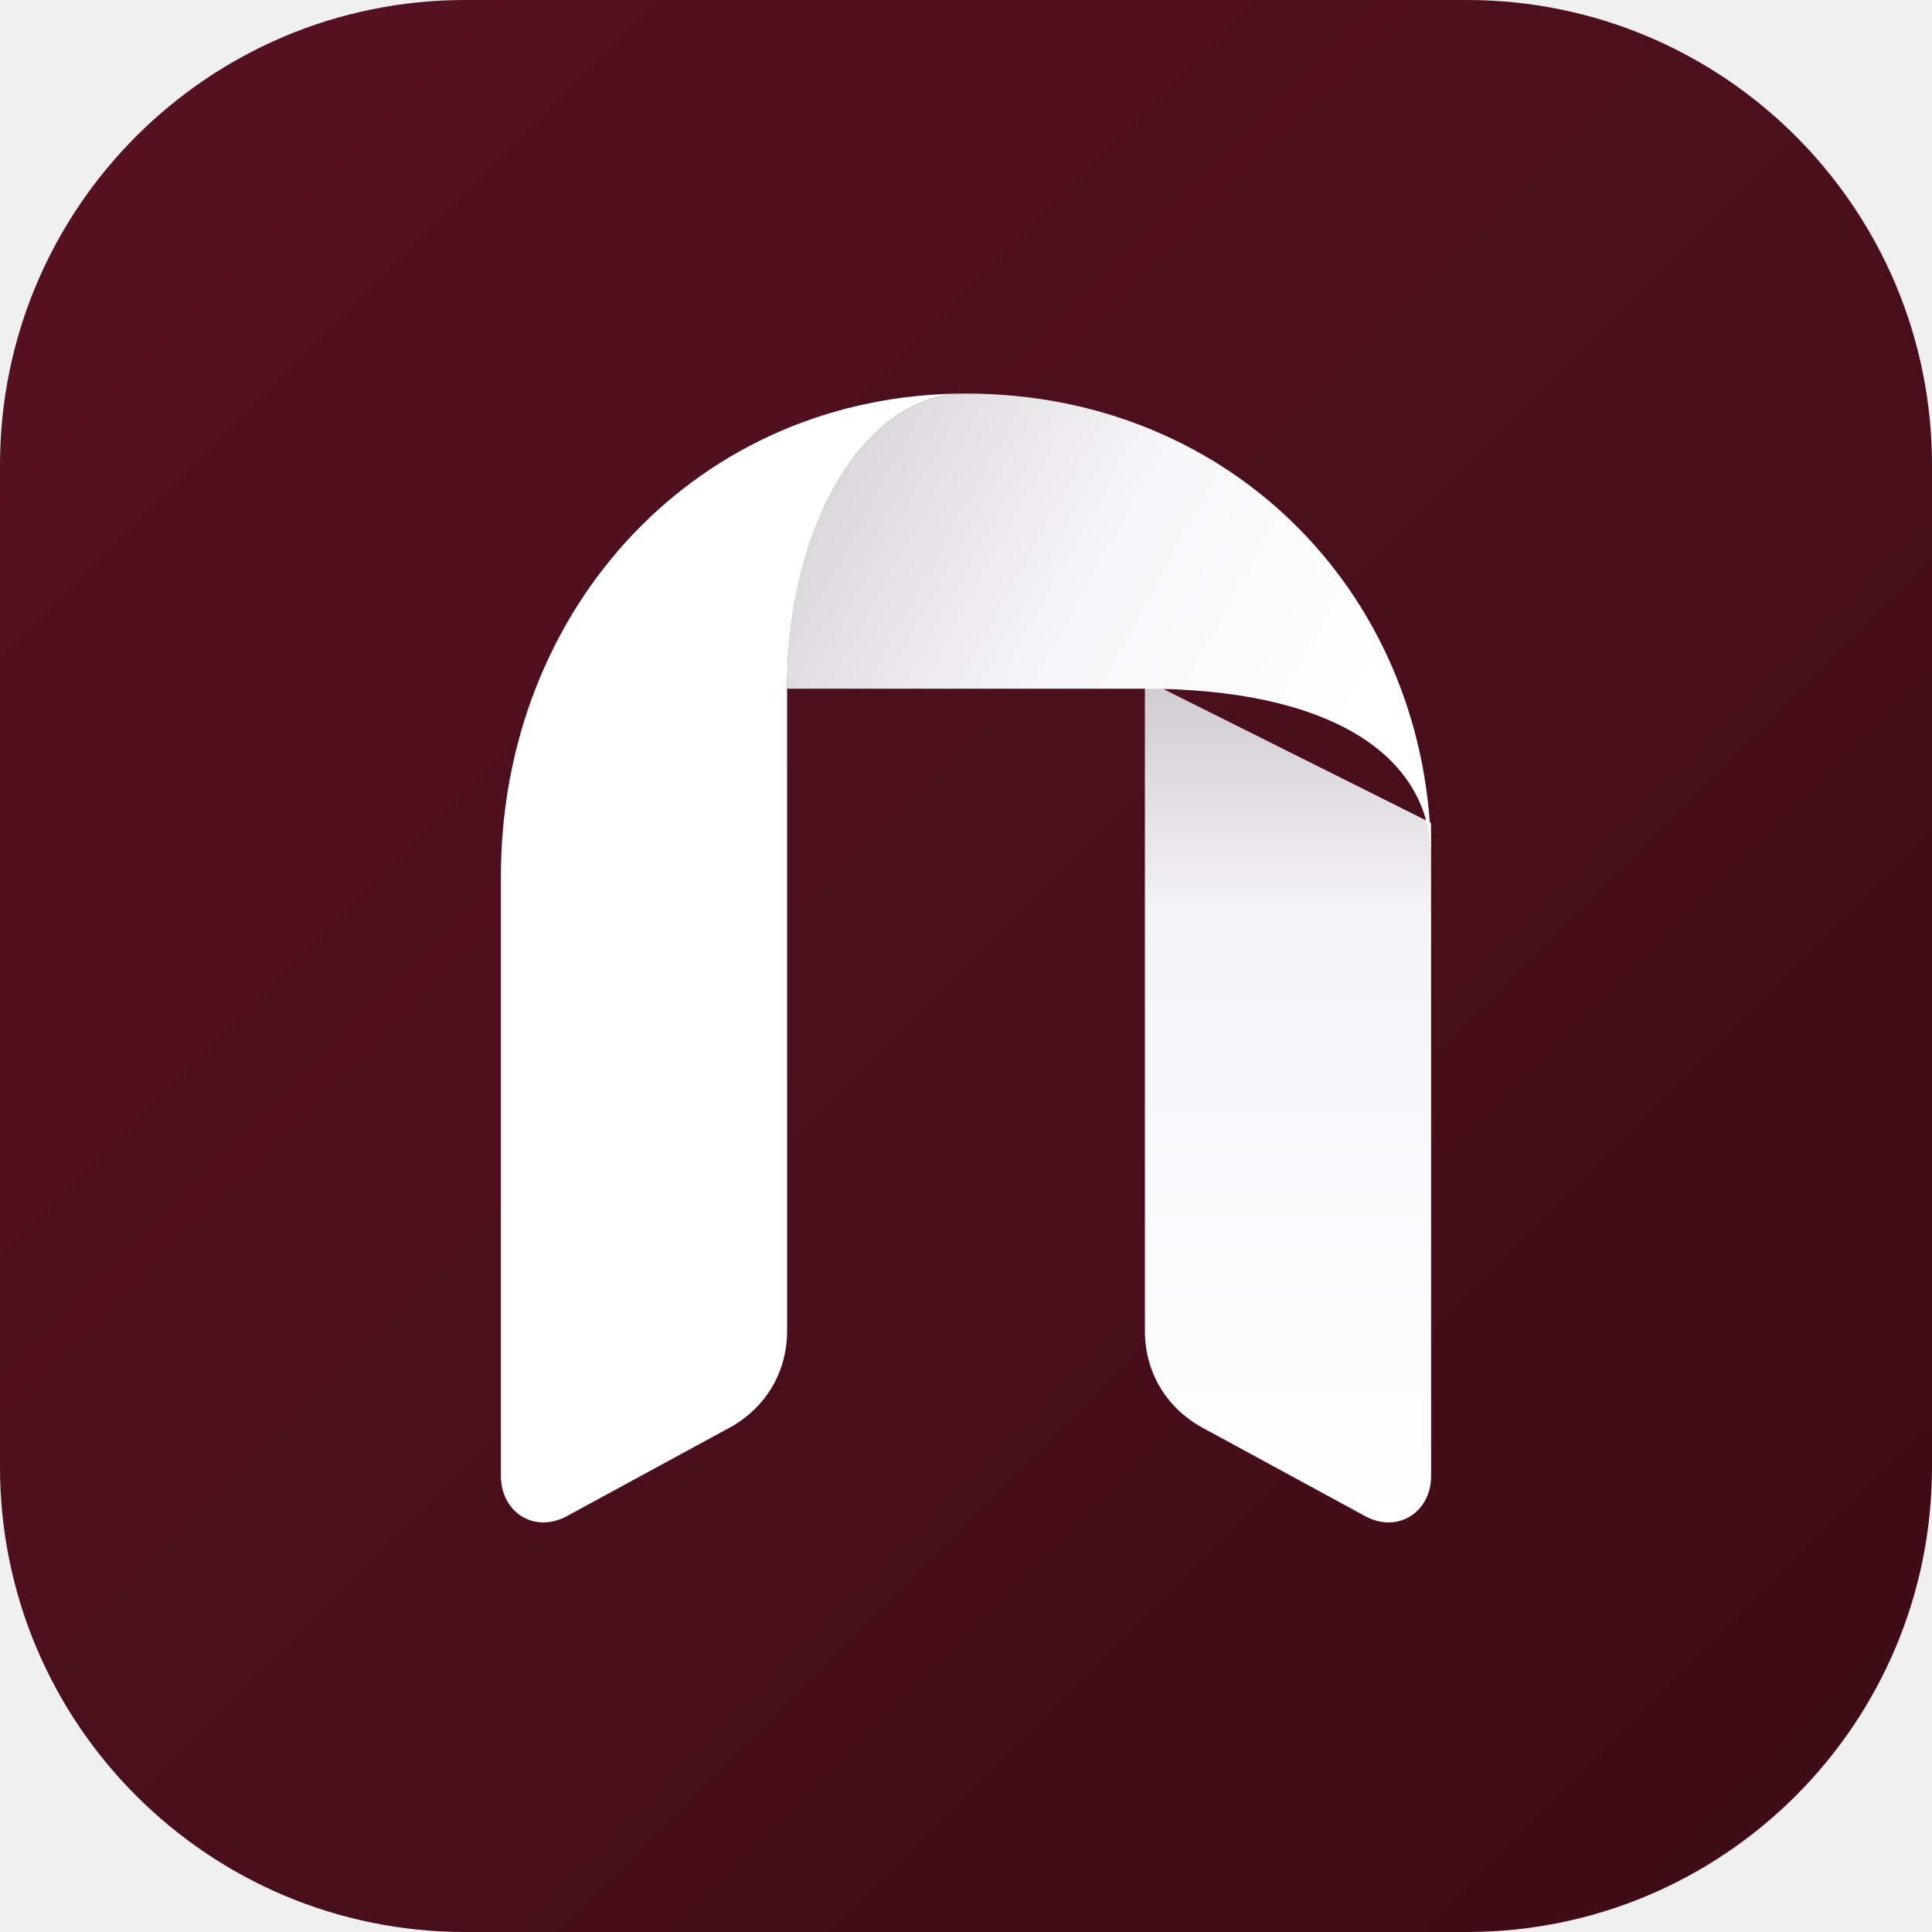
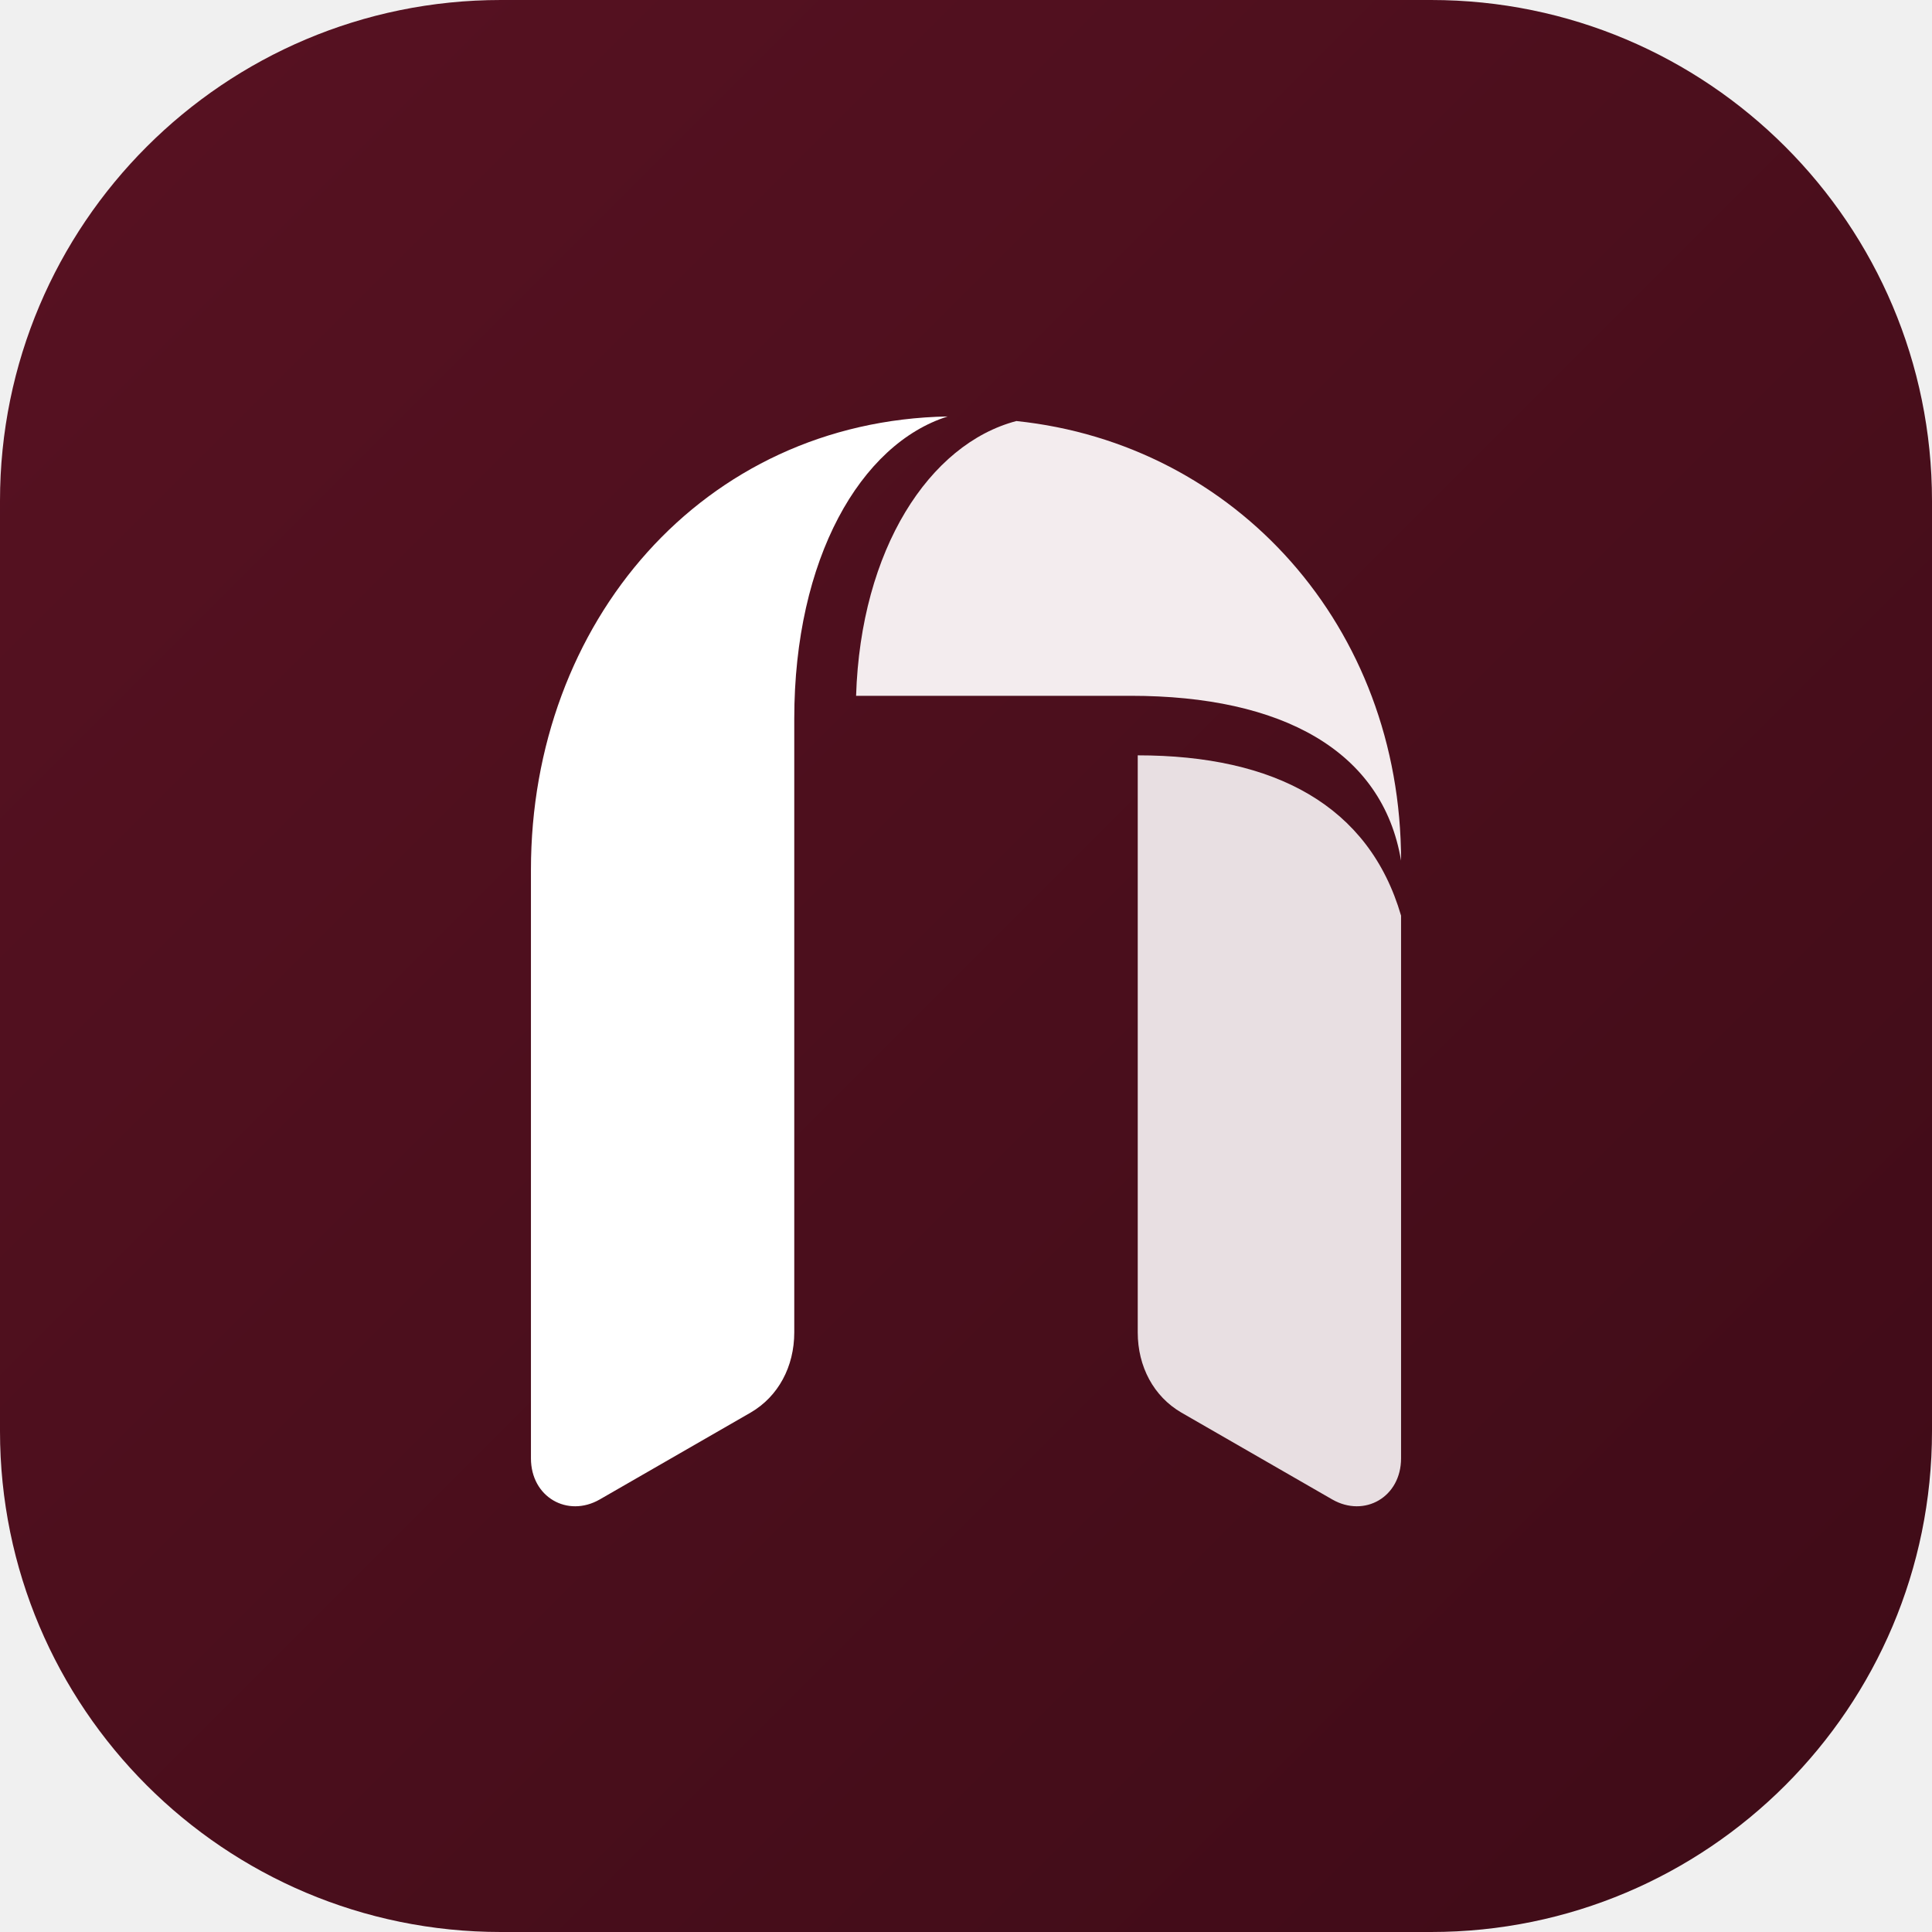
<svg xmlns="http://www.w3.org/2000/svg" viewBox="0 0 108 108" width="108" height="108">
  <defs>
    <linearGradient id="bg" x1="0" y1="0" x2="1" y2="1">
      <stop offset="0%" stop-color="#581222" />
      <stop offset="100%" stop-color="#3E0B17" />
    </linearGradient>
-     <linearGradient id="foldShade" x1="0" y1="0" x2="1" y2="0.4">
-       <stop offset="0%" stop-color="#D2CFD4" />
-       <stop offset="55%" stop-color="#F6F5F7" />
-       <stop offset="100%" stop-color="#FFFFFF" />
-     </linearGradient>
-     <linearGradient id="rightLeg" x1="0" y1="0" x2="0" y2="1">
-       <stop offset="0%" stop-color="#CFCBD1" />
-       <stop offset="28%" stop-color="#F4F3F6" />
-       <stop offset="100%" stop-color="#FFFFFF" />
-     </linearGradient>
  </defs>
-   <rect width="108" height="108" rx="26" fill="url(#bg)" />
-   <path d="M64 38 L80 46 L80 82.5 C80 84.5 78.2 85.7 76.4 84.8 L67.2 79.8 C65.2 78.7 64 76.7 64 74.4 Z" fill="url(#rightLeg)" />
-   <path d="M54 22 C69 22 80 33.5 80 48 C80 42 74 38.5 64 38.5 L44 38.5 C44 29 48.5 22 54 22 Z" fill="url(#foldShade)" />
-   <path d="M54 22 C39 22 28 34 28 49 L28 82.5 C28 84.5 29.8 85.7 31.6 84.8 L40.8 79.8 C42.8 78.7 44 76.7 44 74.4 L44 38.5 C44 29.2 48.4 22 54 22 Z" fill="#FFFFFF" />
+   <rect width="108" height="108" rx="28" fill="url(#bg)" />
+   <g transform="translate(54 54) scale(1.28) translate(-54 -54)">
+     <path fill="#FFFFFF" d="M53.2,30.0 C42.5,30.2 35.0,39.0 35.0,49.8 L35.0,75.5 C35.0,77.2 36.6,78.1 38.0,77.3 L44.6,73.5 C45.8,72.8 46.5,71.5 46.5,70.0 L46.5,43.2 C46.5,36.2 49.4,31.2 53.2,30.0 Z" />
+     <path fill="#F3ECEE" d="M56.2,30.2 C65.8,31.2 73.0,39.2 73.0,49.4 C72.2,44.6 67.8,42.2 61.2,42.2 L49.2,42.2 C49.4,35.8 52.4,31.2 56.2,30.2 Z" />
+     <path fill="#E8DFE2" d="M61.5,44.8 C67.5,44.8 71.6,47.0 73.0,51.8 L73.0,75.5 C73.0,77.2 71.4,78.1 70.0,77.3 L63.4,73.5 C62.2,72.8 61.5,71.5 61.5,70.0 L61.5,44.8 Z" />
+   </g>
</svg>
